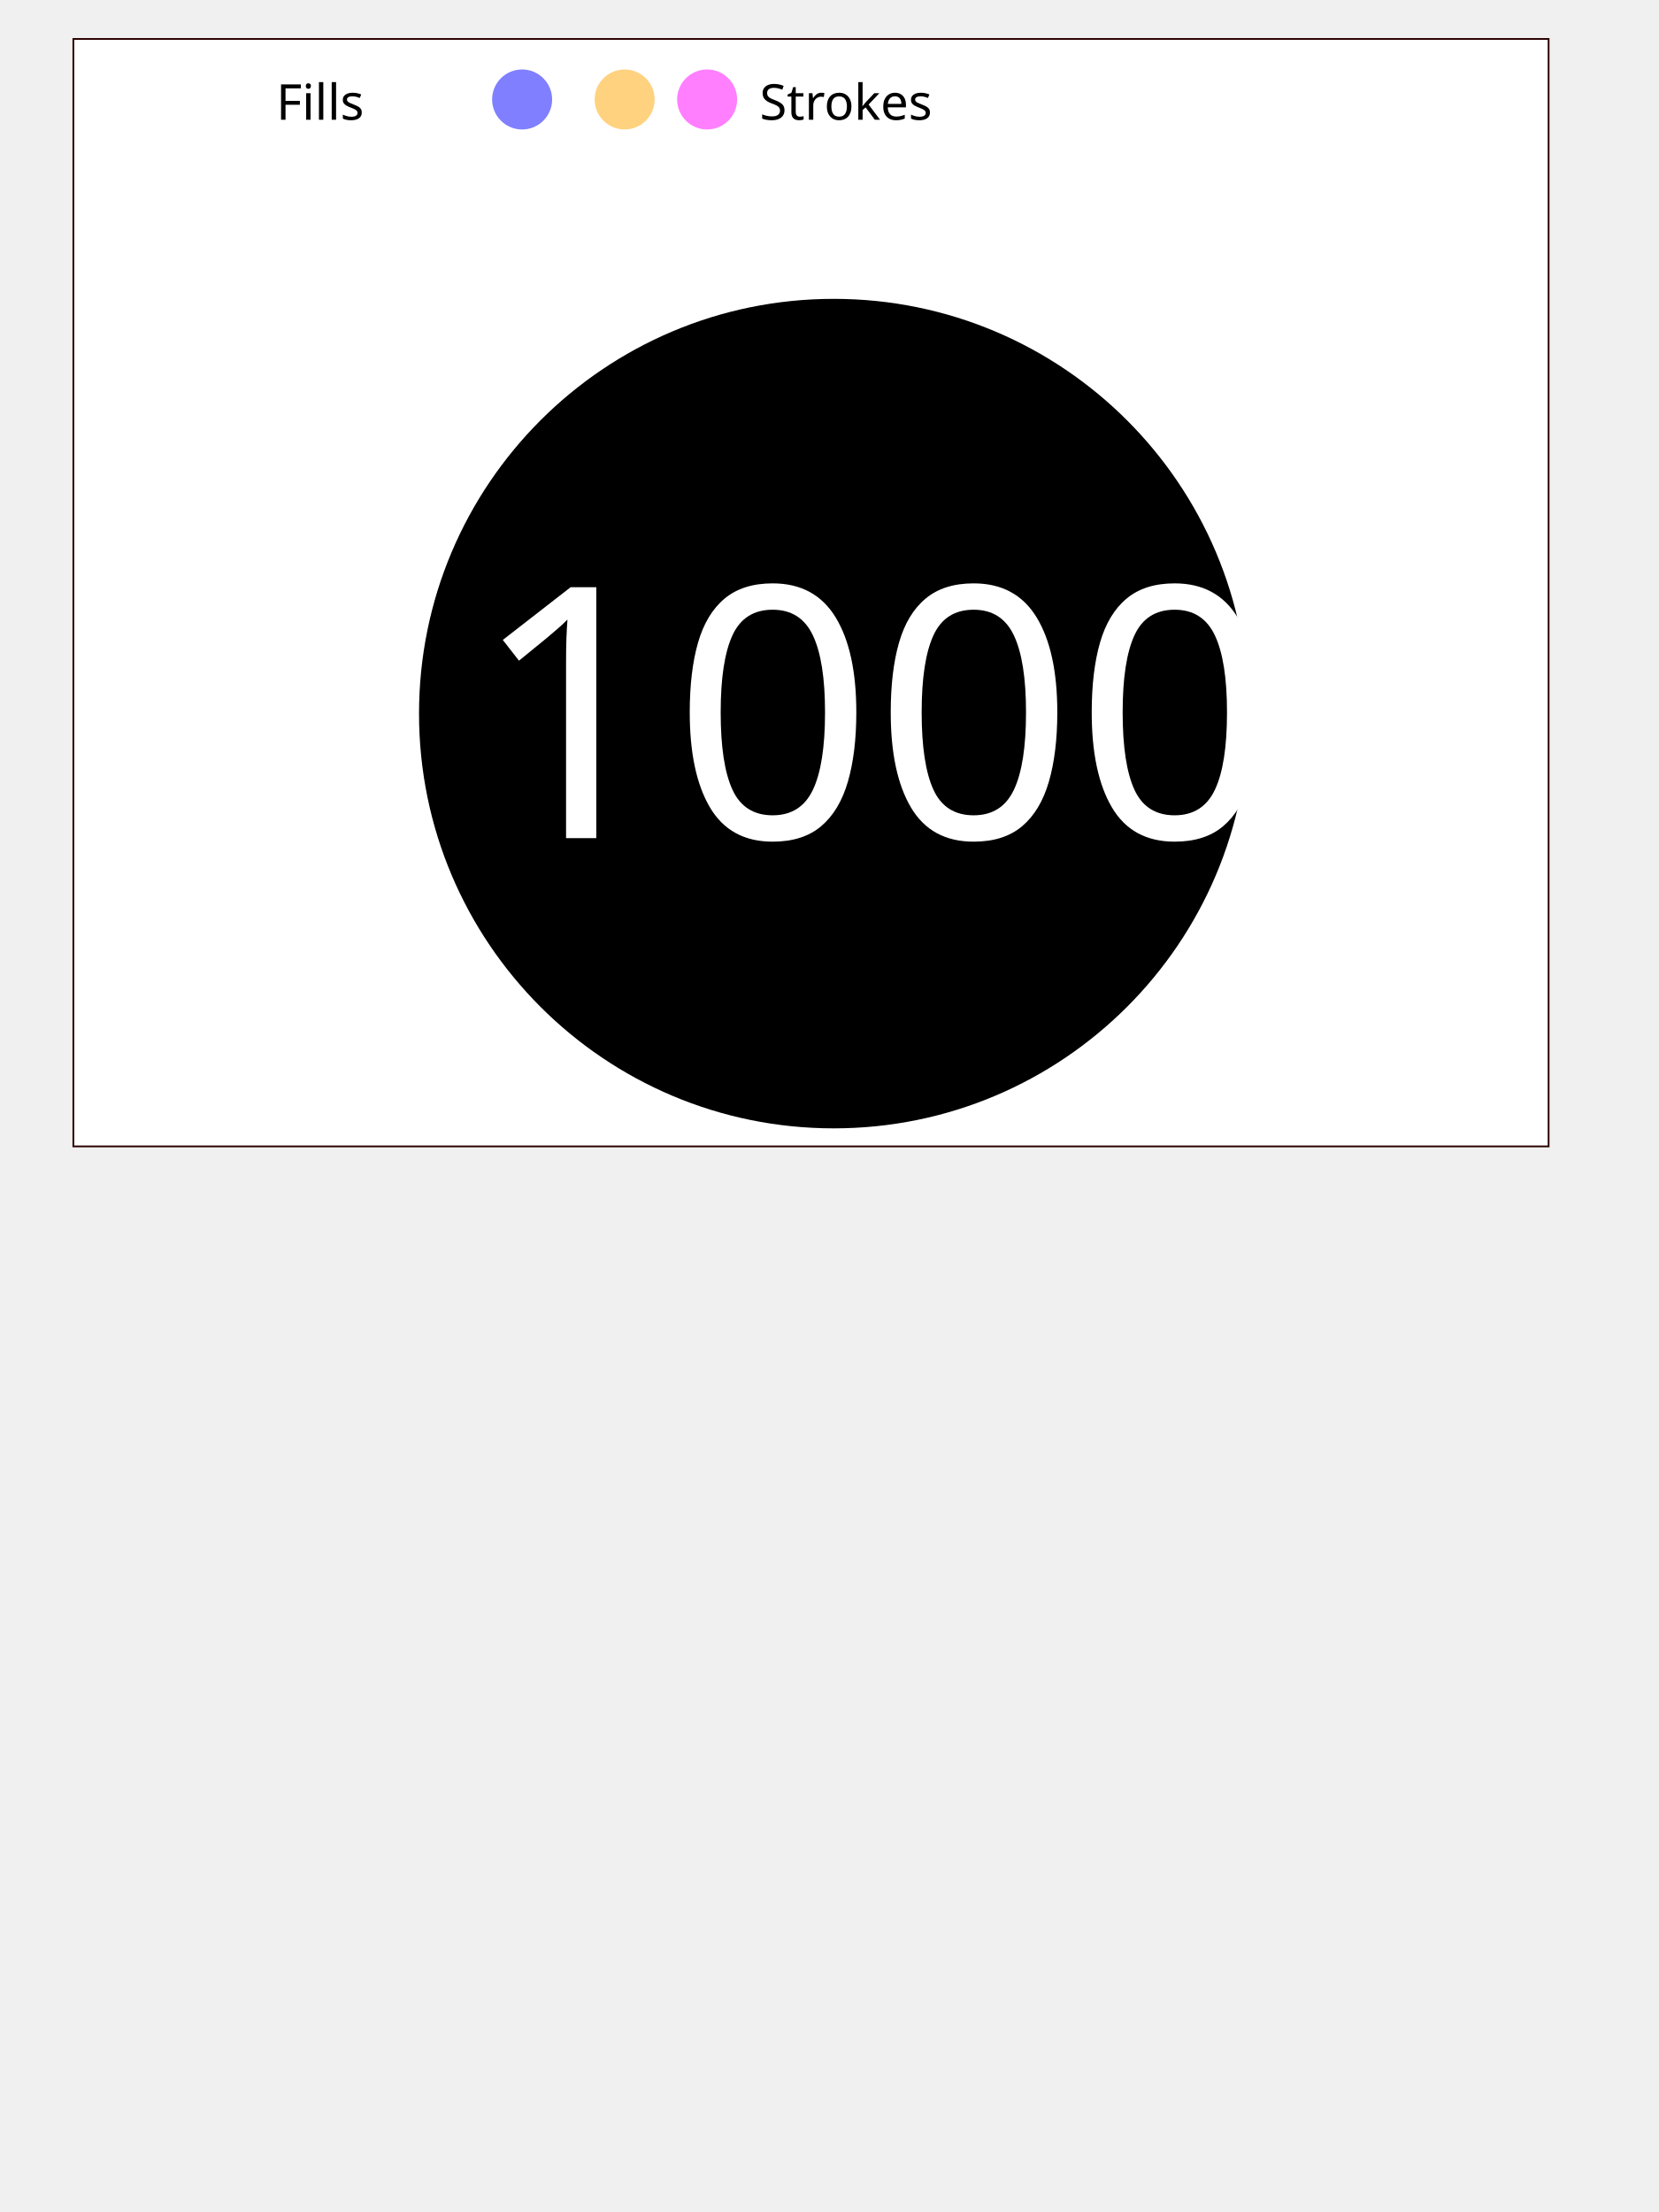
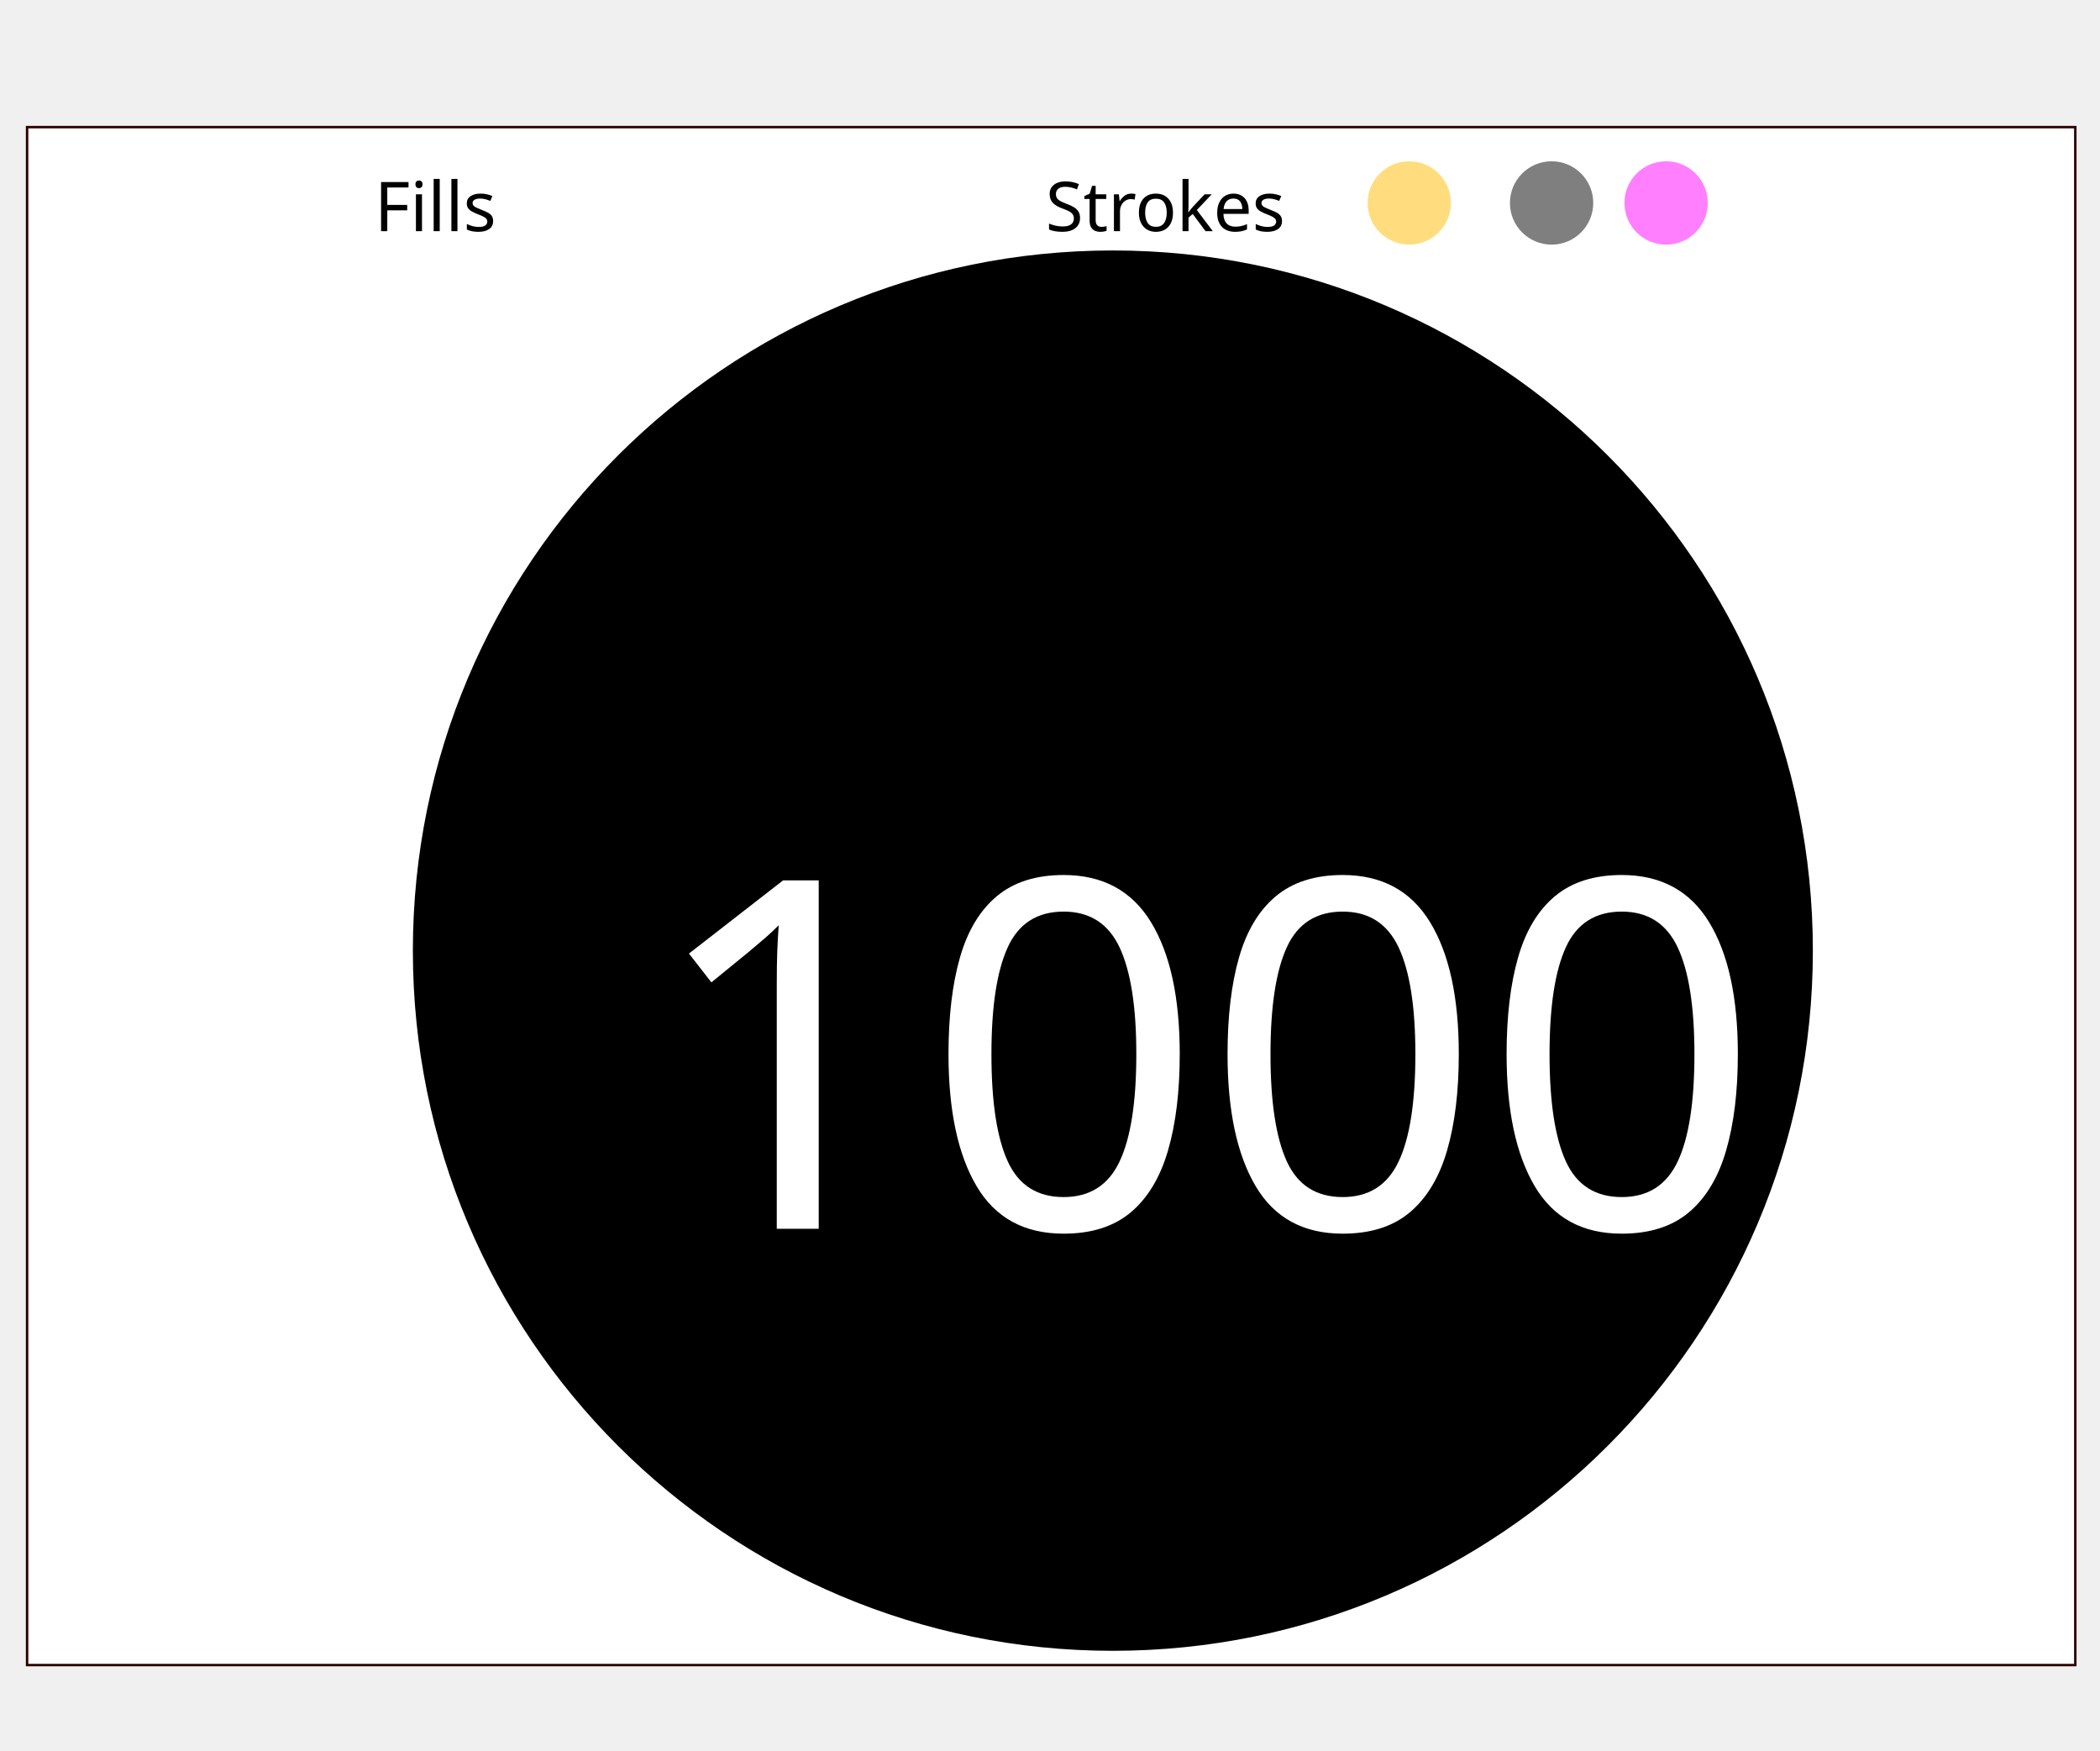
- <svg xmlns="http://www.w3.org/2000/svg" width="1200" height="1600" id="svg2" version="1.1">
+ <svg xmlns="http://www.w3.org/2000/svg" width="2400" height="2000" id="svg2" version="1.1">
  <defs id="defs4" />
-   <rect style="fill:#ffffff;fill-opacity:1;stroke:#2b0000;stroke-width:1.28" id="rect18189" width="1067.071" height="801.036" x="53.064" y="28.178" />
-   <g id="layer1" transform="translate(3.09375,516.169)">
-     <text xml:space="preserve" style="font-size:35.811px;font-style:normal;font-variant:normal;font-weight:normal;font-stretch:normal;line-height:125%;letter-spacing:0px;word-spacing:0px;fill:#000000;fill-opacity:1;stroke:none;font-family:Libre Baskerville;-inkscape-font-specification:Libre Baskerville" x="196.733" y="-429.538" id="text3757">
-       <tspan id="tspan3759" x="196.733" y="-429.538" style="font-style:normal;font-variant:normal;font-weight:normal;font-stretch:normal;font-family:Libre Baskerville;-inkscape-font-specification:Libre Baskerville">Fills</tspan>
+   <rect style="fill:#ffffff;fill-opacity:1;stroke:#2b0000;stroke-width:2.808" id="rect18189" width="2340.814" height="1757.217" x="30.959" y="145.246" />
+   <g id="layer1" transform="translate(3.09375,916.169)">
+     <text xml:space="preserve" style="font-size:78.557px;font-style:normal;font-variant:normal;font-weight:normal;font-stretch:normal;line-height:125%;letter-spacing:0px;word-spacing:0px;fill:#000000;fill-opacity:1;stroke:none;font-family:Libre Baskerville;-inkscape-font-specification:Libre Baskerville" x="424.815" y="-652.069" id="text3757">
+       <tspan id="tspan3759" x="424.815" y="-652.069" style="font-style:normal;font-variant:normal;font-weight:normal;font-stretch:normal;font-family:Libre Baskerville;-inkscape-font-specification:Libre Baskerville">Fills</tspan>
    </text>
-     <path style="fill:#0000ff;stroke:none;fill-opacity:1;opacity:0.5" id="path2994" d="m 145.462,99.788 c 0,25.105 -20.352,45.457 -45.457,45.457 -25.105,0 -45.457,-20.352 -45.457,-45.457 0,-25.105 20.352,-45.457 45.457,-45.457 25.105,0 45.457,20.352 45.457,45.457 z" transform="matrix(0.477475,0,0,0.477475,326.8193,-491.8666)" class="fillRep" />
-     <path transform="matrix(0.477475,0,0,0.477475,400.9764,-491.8666)" d="m 145.462,99.788 c 0,25.105 -20.352,45.457 -45.457,45.457 -25.105,0 -45.457,-20.352 -45.457,-45.457 0,-25.105 20.352,-45.457 45.457,-45.457 25.105,0 45.457,20.352 45.457,45.457 z" id="path2996" style="fill:#ffa500;stroke:none;opacity:0.5;fill-opacity:1" class="fillRep" />
-     <path class="fillRep" style="opacity:0.5;fill:#ff00ff;fill-opacity:1;stroke:none" id="path19556" d="m 145.462,99.788 c 0,25.105 -20.352,45.457 -45.457,45.457 -25.105,0 -45.457,-20.352 -45.457,-45.457 0,-25.105 20.352,-45.457 45.457,-45.457 25.105,0 45.457,20.352 45.457,45.457 z" transform="matrix(0.477475,0,0,0.477475,460.6386,-491.8666)" />
-     <text id="text3016" y="-429.538" x="546.373" style="font-size:35.811px;font-style:normal;font-variant:normal;font-weight:normal;font-stretch:normal;line-height:125%;letter-spacing:0px;word-spacing:0px;fill:#000000;fill-opacity:1;stroke:none;font-family:Libre Baskerville;-inkscape-font-specification:Libre Baskerville" xml:space="preserve">
-       <tspan style="font-style:normal;font-variant:normal;font-weight:normal;font-stretch:normal;font-family:Libre Baskerville;-inkscape-font-specification:Libre Baskerville" y="-429.538" x="546.373" id="tspan3018">Strokes</tspan>
+     <path style="opacity:0.5;fill:#ffbc00;fill-opacity:1;stroke:none" id="path2994" d="m 145.462,99.788 a 45.457,45.457 0 1 1 -90.914,0 45.457,45.457 0 1 1 90.914,0 z" transform="matrix(1.047428,0,0,1.047428,1502.732,-788.7989)" class="fillRep" />
+     <path transform="matrix(1.047428,0,0,1.047428,1665.409,-788.7989)" d="m 145.462,99.788 a 45.457,45.457 0 1 1 -90.914,0 45.457,45.457 0 1 1 90.914,0 z" id="path2996" style="opacity:0.5;fill:#000000;fill-opacity:1;stroke:none" class="fillRep" />
+     <path class="fillRep" style="opacity:0.5;fill:#ff00ff;fill-opacity:1;stroke:none" id="path19556" d="m 145.462,99.788 a 45.457,45.457 0 1 1 -90.914,0 45.457,45.457 0 1 1 90.914,0 z" transform="matrix(1.047428,0,0,1.047428,1796.289,-788.7989)" />
+     <text id="text3016" y="-652.069" x="1191.813" style="font-size:78.557px;font-style:normal;font-variant:normal;font-weight:normal;font-stretch:normal;line-height:125%;letter-spacing:0px;word-spacing:0px;fill:#000000;fill-opacity:1;stroke:none;font-family:Libre Baskerville;-inkscape-font-specification:Libre Baskerville" xml:space="preserve">
+       <tspan style="font-style:normal;font-variant:normal;font-weight:normal;font-stretch:normal;font-family:Libre Baskerville;-inkscape-font-specification:Libre Baskerville" y="-652.069" x="1191.813" id="tspan3018">Strokes</tspan>
    </text>
-     <circle cx="600.0" cy="0" r="300.0" fill="black" z-index="9992936" id="gpPlacement" d="M 900,0 C 900,165.685 765.685,300 600,300 434.315,300 300,165.685 300,0 c 0,-165.685 134.315,-300 300,-300 165.685,0 300,134.315 300,300 z" />
-     <text xml:space="preserve" style="font-size:254.164px;font-style:normal;font-weight:normal;line-height:125%;letter-spacing:0px;word-spacing:0px;fill:#ffffff;fill-opacity:1;stroke:none;font-family:Sans" x="337.979" y="90.081" id="text17249" class="nCount">
-       <tspan id="tspan17251" x="337.979" y="90.081">1000</tspan>
+     <circle cx="1200" cy="170" r="800" z-index="9992936" id="gpPlacement" d="M 900,0 C 900,165.685 765.685,300 600,300 434.315,300 300,165.685 300,0 c 0,-165.685 134.315,-300 300,-300 165.685,0 300,134.315 300,300 z" style="fill:#000000" transform="translate(68.75,0)" />
+     <text xml:space="preserve" style="font-size:557.554px;font-style:normal;font-weight:normal;line-height:125%;letter-spacing:0px;word-spacing:0px;fill:#ffffff;fill-opacity:1;stroke:none;font-family:Sans" x="734.664" y="487.808" id="text17249" class="nCount">
+       <tspan id="tspan17251" x="734.664" y="487.808">1000</tspan>
    </text>
  </g>
</svg>
